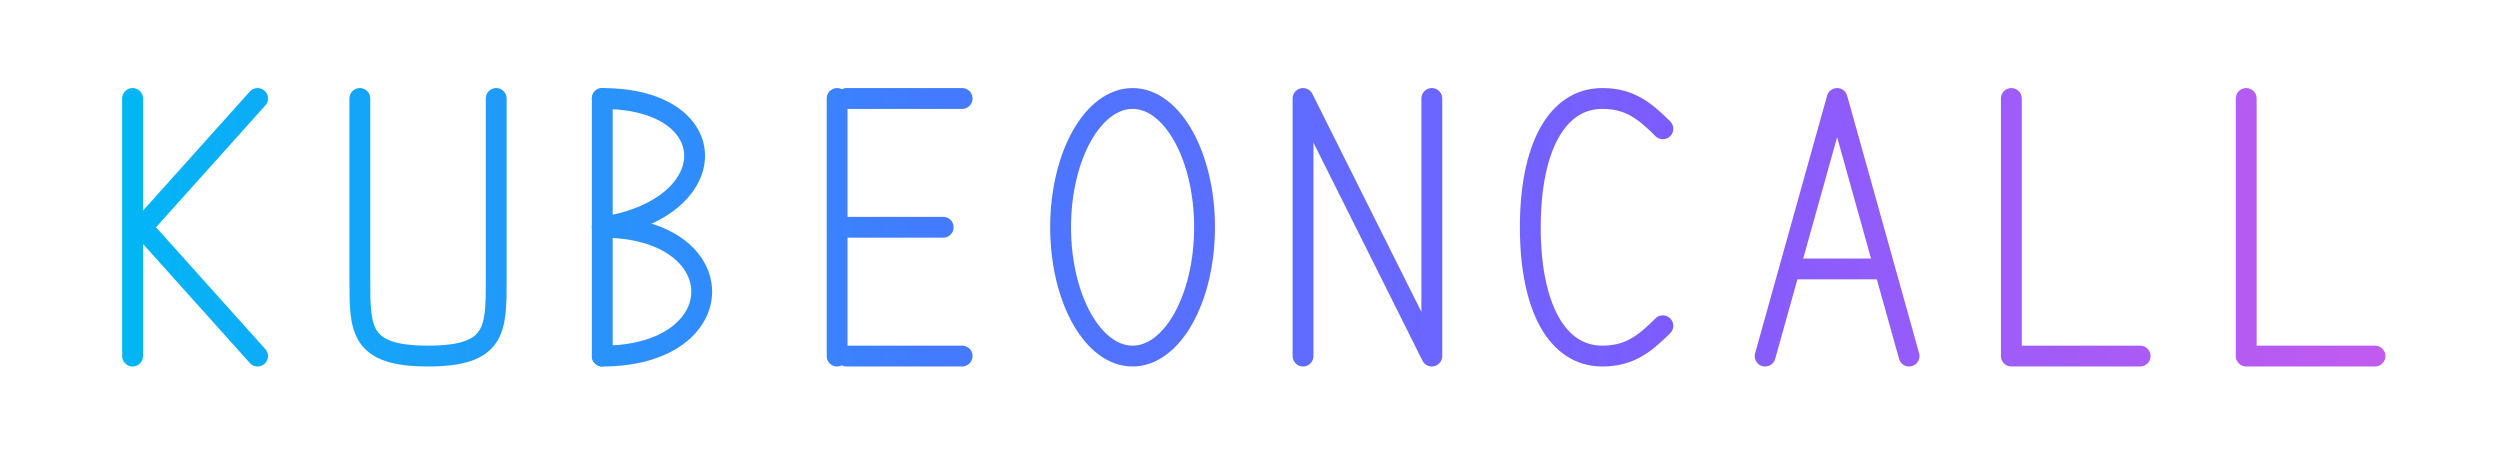
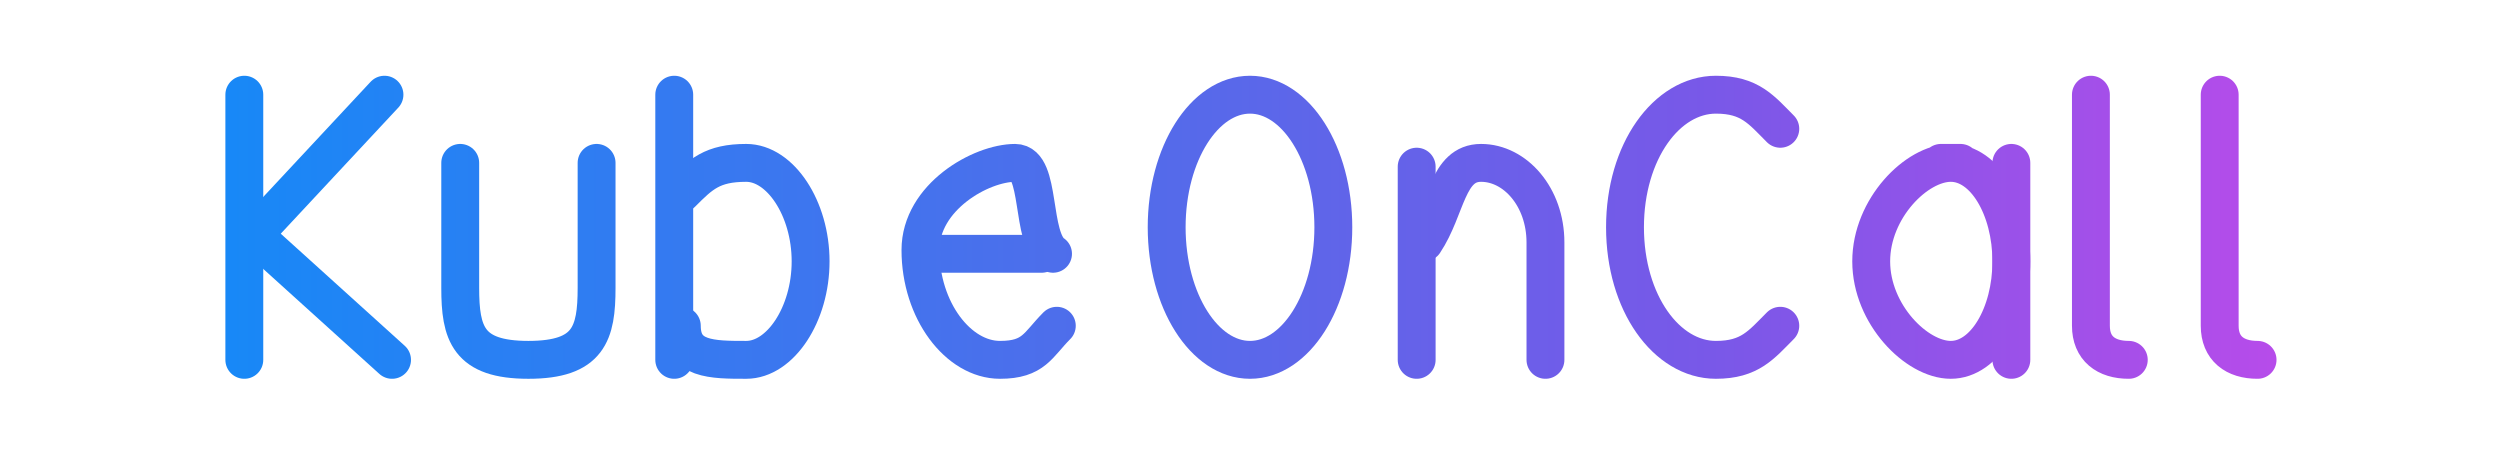
<svg xmlns="http://www.w3.org/2000/svg" viewBox="0 0 1320 240" role="img" aria-labelledby="title desc">
  <defs>
-     <linearGradient id="wordmark-gradient" x1="50" y1="0" x2="1270" y2="0" gradientUnits="userSpaceOnUse">
-       <stop offset="0%" stop-color="#00B8F5" />
-       <stop offset="36%" stop-color="#427BFF" />
-       <stop offset="68%" stop-color="#7D5CFF" />
-       <stop offset="100%" stop-color="#C45BEF" />
+     <linearGradient id="wordmark-gradient" x1="106" y1="0" x2="1214" y2="0" gradientUnits="userSpaceOnUse">
+       <stop offset="0%" stop-color="#1689F7" />
+       <stop offset="45%" stop-color="#536BEA" />
+       <stop offset="72%" stop-color="#7958E8" />
+       <stop offset="100%" stop-color="#B94BEA" />
    </linearGradient>
  </defs>
-   <g fill="none" stroke="url(#wordmark-gradient)" stroke-width="11" stroke-linecap="round" stroke-linejoin="round">
-     <path id="glyph-1-K-1" d="M 70 52 L 70 188" />
-     <path id="glyph-1-K-2" d="M 75 120 L 136 52" />
-     <path id="glyph-1-K-3" d="M 75 120 L 136 188" />
-     <path id="glyph-2-U-1" d="M 190 52 L 190 148 C 190 174 190 188 226 188 C 262 188 262 174 262 148 L 262 52" />
-     <path id="glyph-3-B-1" d="M 318 52 L 318 188" />
-     <path id="glyph-3-B-2" d="M 318 52 C 383 52 383 110 318 120" />
-     <path id="glyph-3-B-3" d="M 318 120 C 388 120 388 188 318 188" />
-     <path id="glyph-4-E-1" d="M 442 52 L 442 188" />
-     <path id="glyph-4-E-2" d="M 447 52 L 508 52" />
-     <path id="glyph-4-E-3" d="M 447 120 L 498 120" />
-     <path id="glyph-4-E-4" d="M 447 188 L 508 188" />
-     <path id="glyph-5-O-1" d="M 598 52 C 619 52 636 82.5 636 120 C 636 157.5 619 188 598 188 C 577 188 560 157.5 560 120 C 560 82.5 577 52 598 52 Z" />
-     <path id="glyph-6-N-1" d="M 688 188 L 688 52 L 756 188 L 756 52" />
-     <path id="glyph-7-C-1" d="M 878 68 C 868 58 860 52 846 52 C 822 52 808 78 808 120 C 808 162 822 188 846 188 C 860 188 868 182 878 172" />
-     <path id="glyph-8-A-1" d="M 932 188 L 970 52 L 1008 188" />
-     <path id="glyph-8-A-2" d="M 948 142 L 992 142" />
-     <path id="glyph-9-L-1" d="M 1062 52 L 1062 188 L 1130 188" />
-     <path id="glyph-10-L-1" d="M 1186 52 L 1186 188 L 1254 188" />
+   <g fill="none" stroke="url(#wordmark-gradient)" stroke-width="20" stroke-linecap="round" stroke-linejoin="round">
+     <path id="glyph-1-K-1" d="M 129 50 L 129 190" />
+     <path id="glyph-1-K-2" d="M 134 124 L 203 50" />
+     <path id="glyph-1-K-3" d="M 134 124 L 207 190" />
+     <path id="glyph-2-u-1" d="M 243 86 L 243 152 C 243 176 247 190 279 190 C 311 190 315 176 315 152 L 315 86" />
+     <path id="glyph-3-b-1" d="M 356 50 L 356 190" />
+     <path id="glyph-3-b-2" d="M 360 102 C 370 92 376 86 394 86 C 412 86 428 110 428 138 C 428 166 412 190 394 190 C 376 190 360 190 360 172" />
+     <path id="glyph-4-e-1" d="M 556 134 C 544 126 550 86 536 86 C 518 86 486 104 486 132 C 486 164 506 190 528 190 C 546 190 548 182 558 172" />
+     <path id="glyph-4-e-2" d="M 492 134 L 550 134" />
+     <path id="glyph-5-O-1" d="M 660 50 C 684 50 704 81 704 120 C 704 159 684 190 660 190 C 636 190 616 159 616 120 C 616 81 636 50 660 50 Z" />
+     <path id="glyph-6-n-1" d="M 748 190 L 748 88" />
+     <path id="glyph-6-n-2" d="M 752 128 C 764 110 764 86 782 86 C 800 86 816 104 816 128 C 816 152 816 190 816 190" />
+     <path id="glyph-7-C-1" d="M 940 68 C 930 58 924 50 906 50 C 880 50 858 80 858 120 C 858 160 880 190 906 190 C 924 190 930 182 940 172" />
+     <path id="glyph-8-a-1" d="M 1030 86 C 1048 86 1062 110 1062 138 C 1062 166 1048 190 1030 190 C 1012 190 988 166 988 138 C 988 110 1012 86 1030 86 C 1048 86 1012 86 1030 86 Z" />
+     <path id="glyph-8-a-2" d="M 1062 86 L 1062 190" />
+     <path id="glyph-9-l-1" d="M 1104 50 L 1104 172 C 1104 184 1112 190 1124 190" />
+     <path id="glyph-10-l-1" d="M 1172 50 L 1172 172 C 1172 184 1180 190 1192 190" />
  </g>
</svg>
